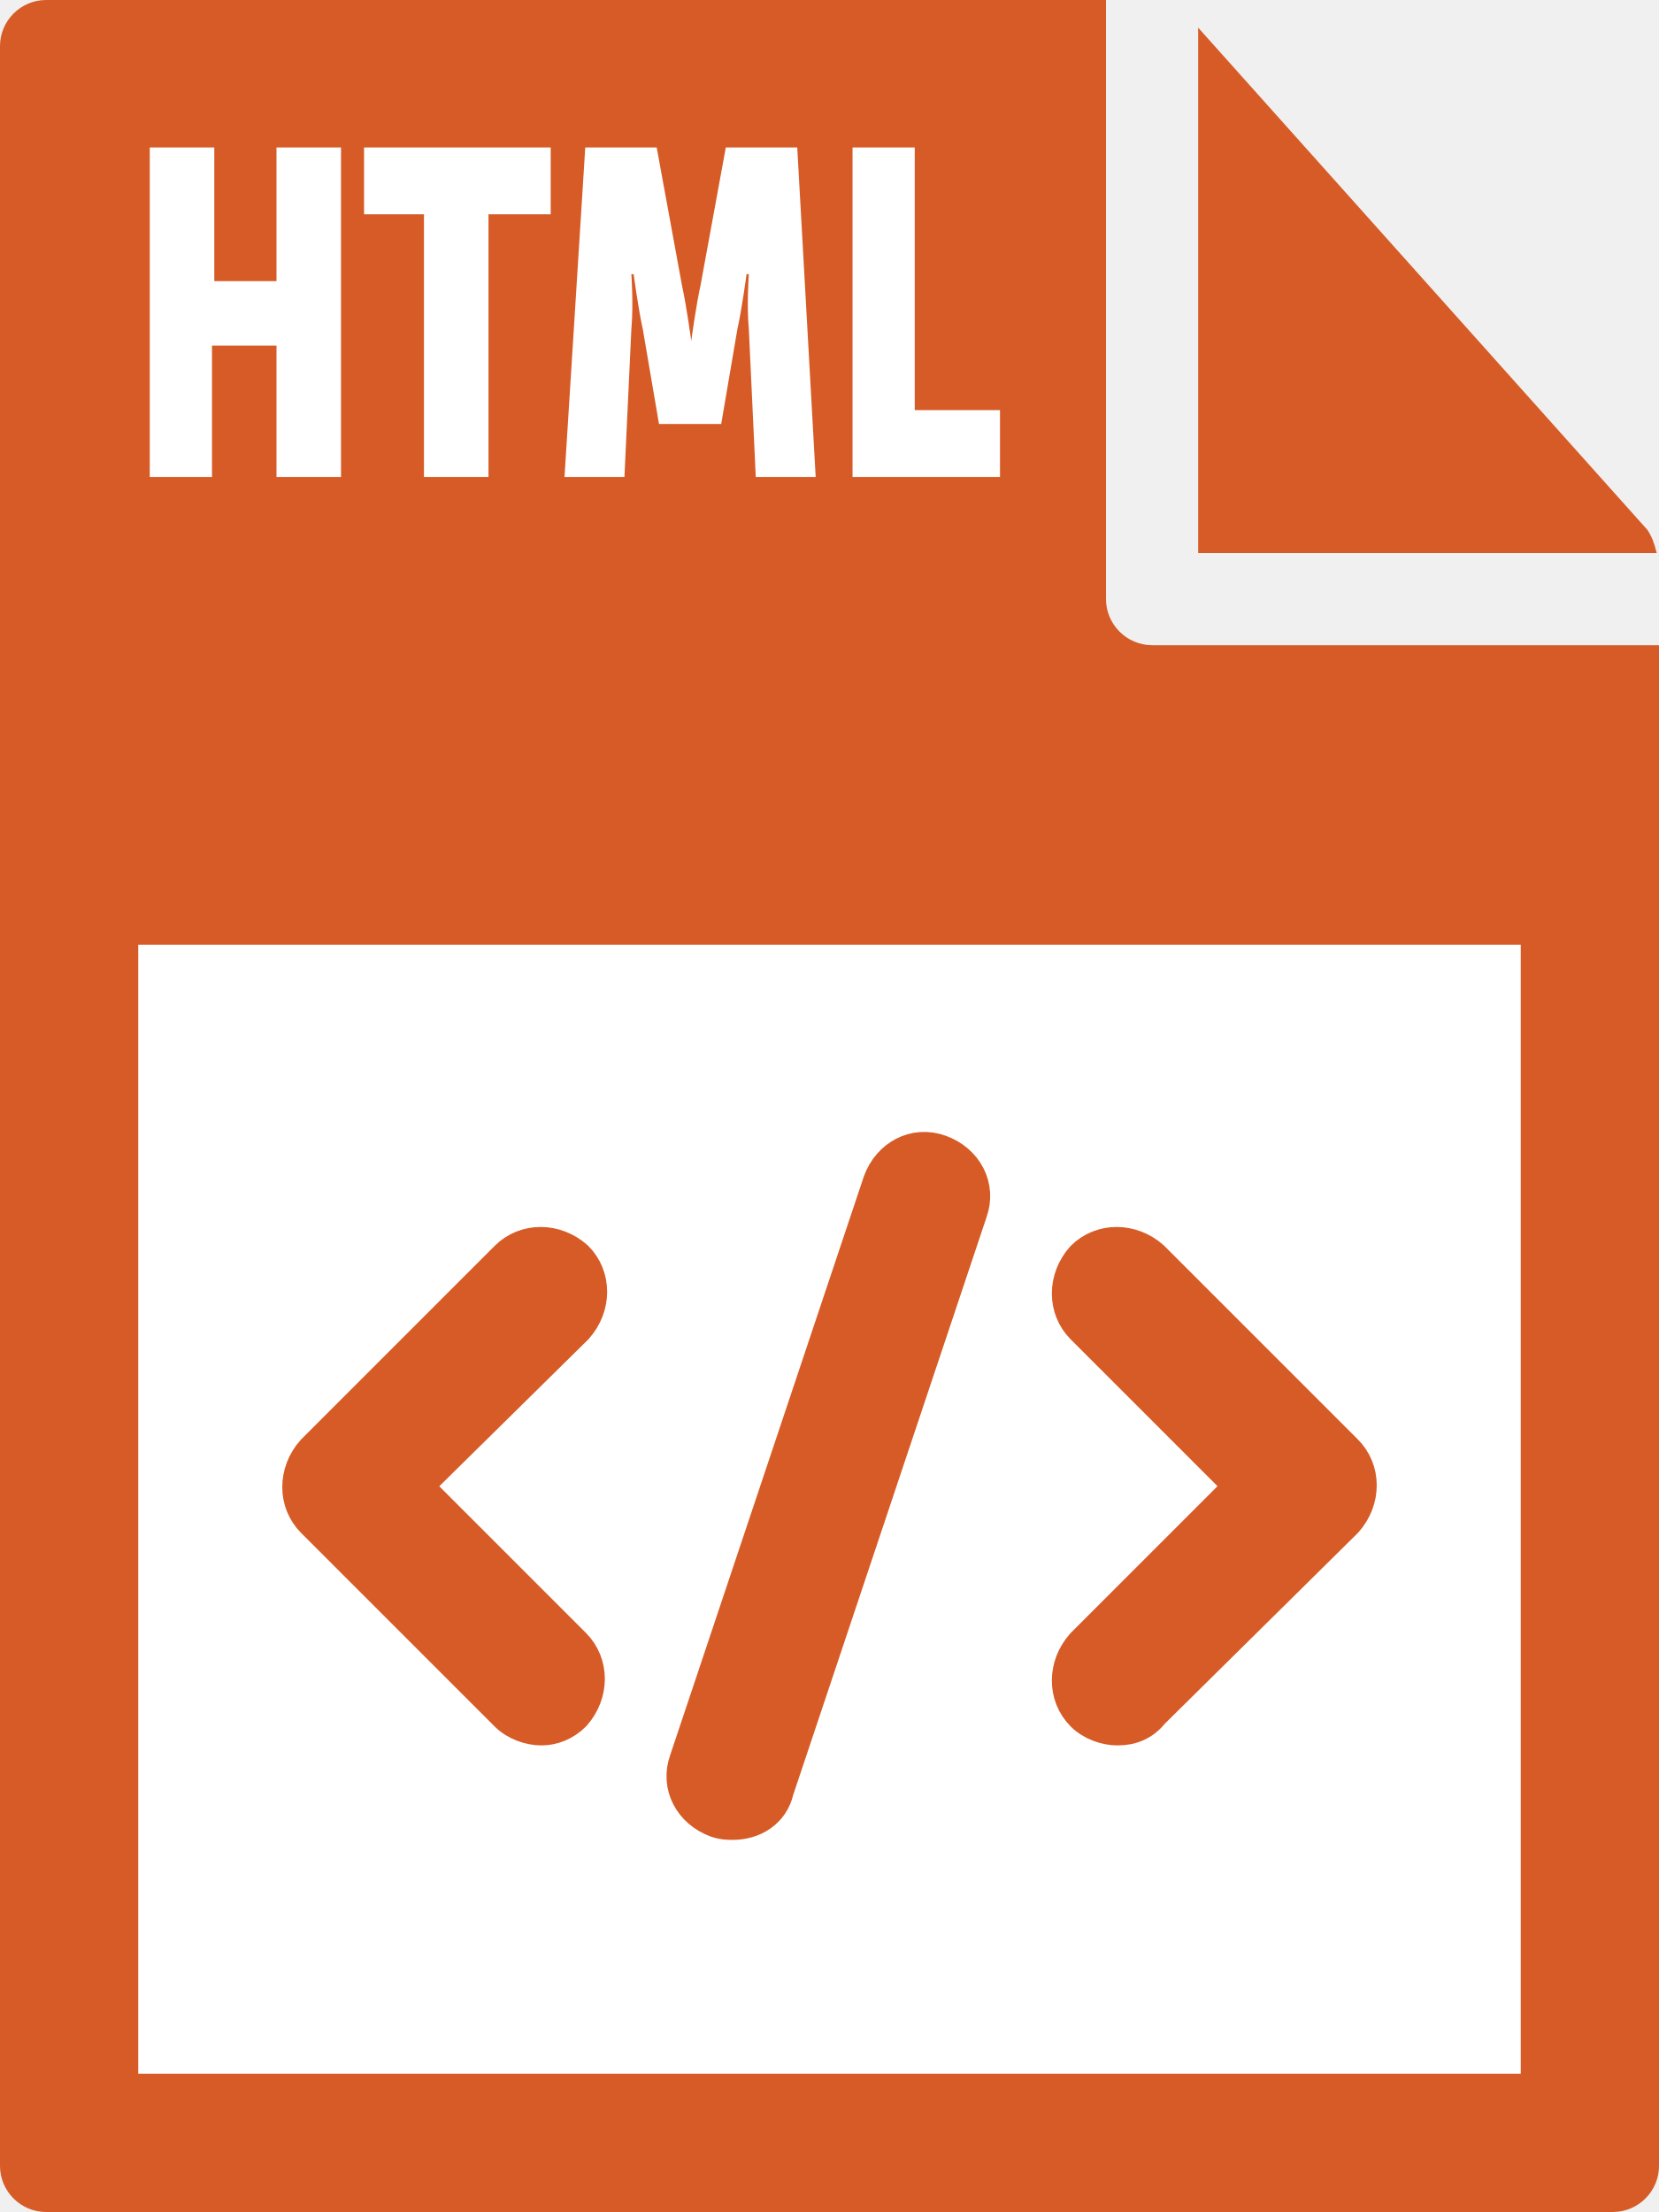
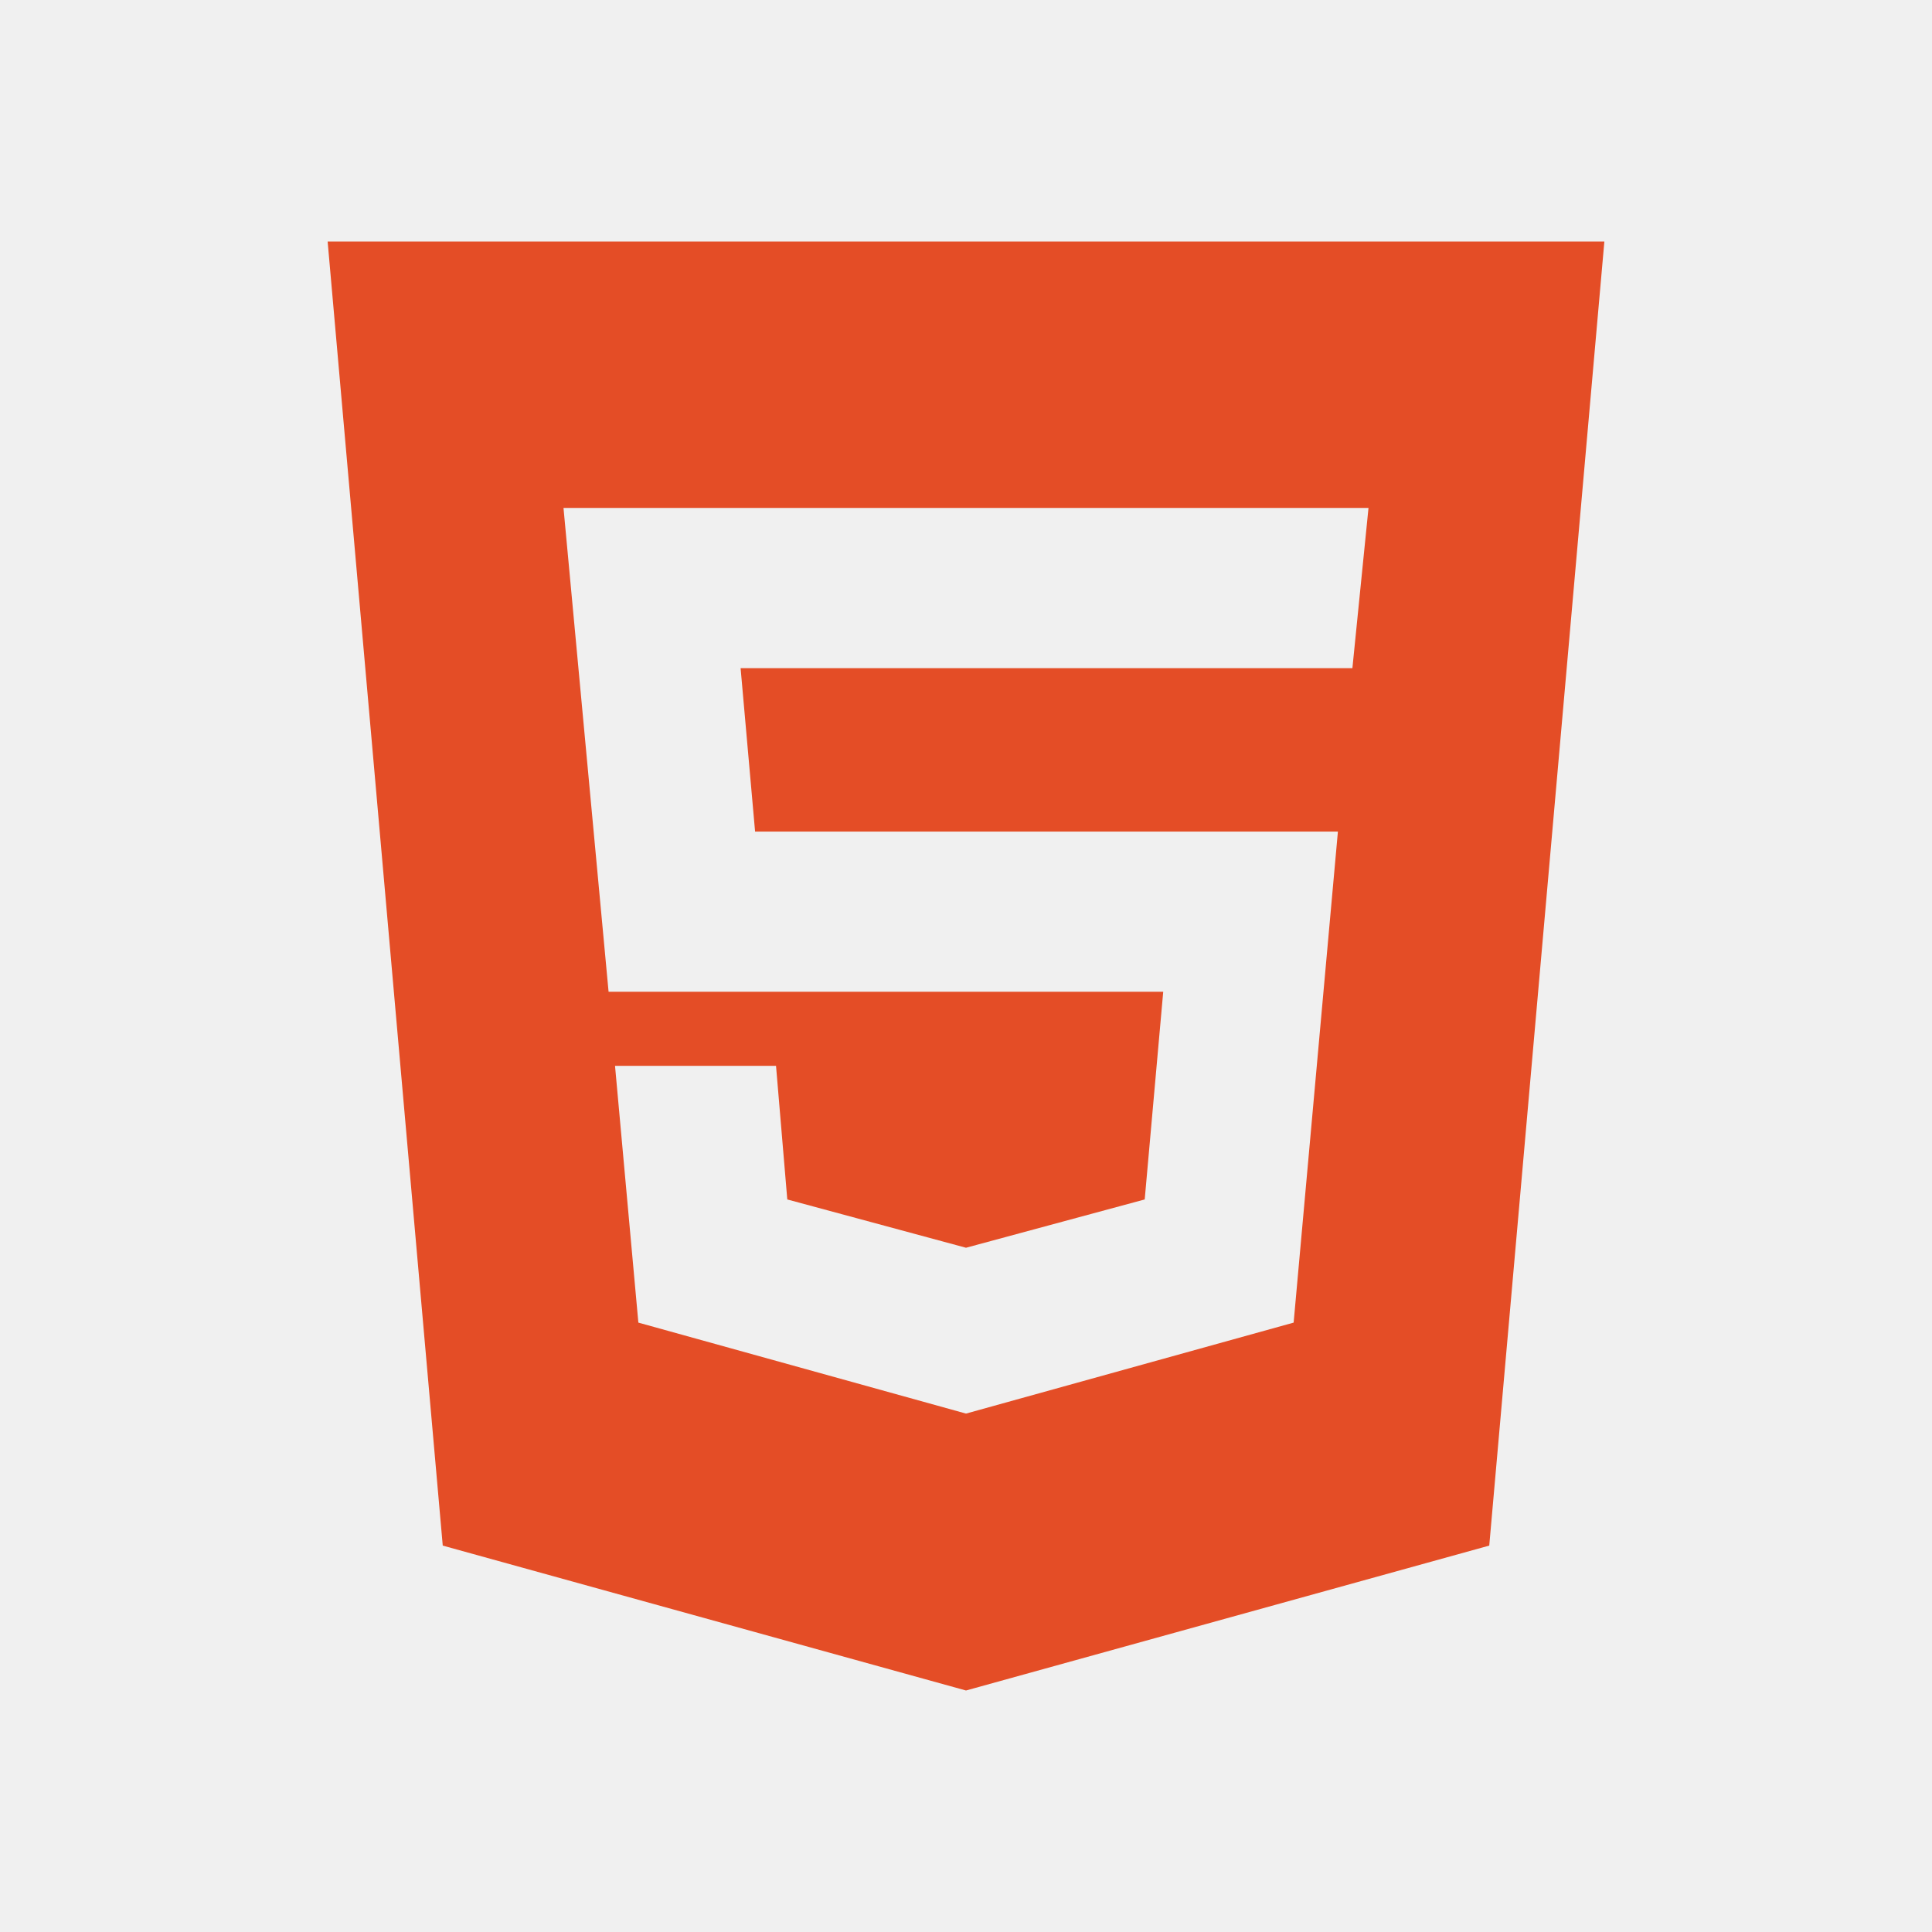
- <svg xmlns="http://www.w3.org/2000/svg" viewBox="0 0 72 96">
-   <style>.st0{fill:#d75b26}</style>
-   <path class="st0" d="M0 2v92c0 1.1.9 2 2 2h68c1.1 0 2-.9 2-2V28H50c-1.1 0-2-.9-2-2V0H2C.9 0 0 .9 0 2z" />
-   <path class="st0" d="M71.9 24c-.1-.4-.2-.7-.4-1L52 1.2V24h19.9z" />
-   <path d="M6 41h60v49H6zm.5-34.6h2.8v5.8H12V6.4h2.8v14.3H12V15H9.2v5.7H6.5V6.4zm12 2.9h-2.7V6.4h8.1v2.9h-2.7v11.4h-2.8V9.3zm6.9-2.9h3.1l1.1 6c.2.9.4 2.4.4 2.4s.2-1.5.4-2.4l1.1-6h3.1l.8 14.3h-2.6l-.3-6.4c-.1-1.1 0-2.4 0-2.4h-.1s-.2 1.5-.4 2.4l-.7 4.1h-2.7l-.7-4.1c-.2-.9-.4-2.4-.4-2.4h-.1s.1 1.3 0 2.4l-.3 6.4h-2.6l.9-14.3zm11.5 0h2.8v11.4h3.7v2.9H37V6.4z" fill="#fff" />
-   <path d="M23.5 75c-.5 0-1.1-.2-1.5-.6L13.6 66c-.8-.8-.8-2.1 0-3l8.4-8.4c.8-.8 2.1-.8 3 0 .8.8.8 2.1 0 3l-7 6.9 6.9 6.9c.8.8.8 2.1 0 3-.4.4-.9.6-1.4.6zm25 0c-.5 0-1.1-.2-1.5-.6-.8-.8-.8-2.1 0-3l6.9-6.9-6.9-6.9c-.8-.8-.8-2.1 0-3 .8-.8 2.1-.8 3 0l8.4 8.4c.8.8.8 2.1 0 3L50 74.3c-.4.5-.9.7-1.5.7zm-16.7 4.1c-.2 0-.4 0-.7-.1-1.1-.4-1.7-1.5-1.3-2.6l8.4-25.1c.4-1.1 1.5-1.7 2.6-1.3 1.1.4 1.7 1.5 1.3 2.6l-8.4 25.1c-.2.9-1 1.4-1.9 1.4z" fill="#d75b26" stroke="#d75b26" stroke-width="1.5" stroke-miterlimit="10" />
+ <svg xmlns="http://www.w3.org/2000/svg" viewBox="0 0 24 24">
+   <path d="m12 17.56 4.07-1.13.55-6.1H9.38L9.2 8.3h7.6l.2-1.99H7l.56 6.01h6.89l-.23 2.58-2.22.6-2.22-.6-.14-1.66h-2l.29 3.19L12 17.56M4.07 3h15.86L18.5 19.2 12 21l-6.5-1.8L4.07 3z" fill="#e44d26" />
</svg>
